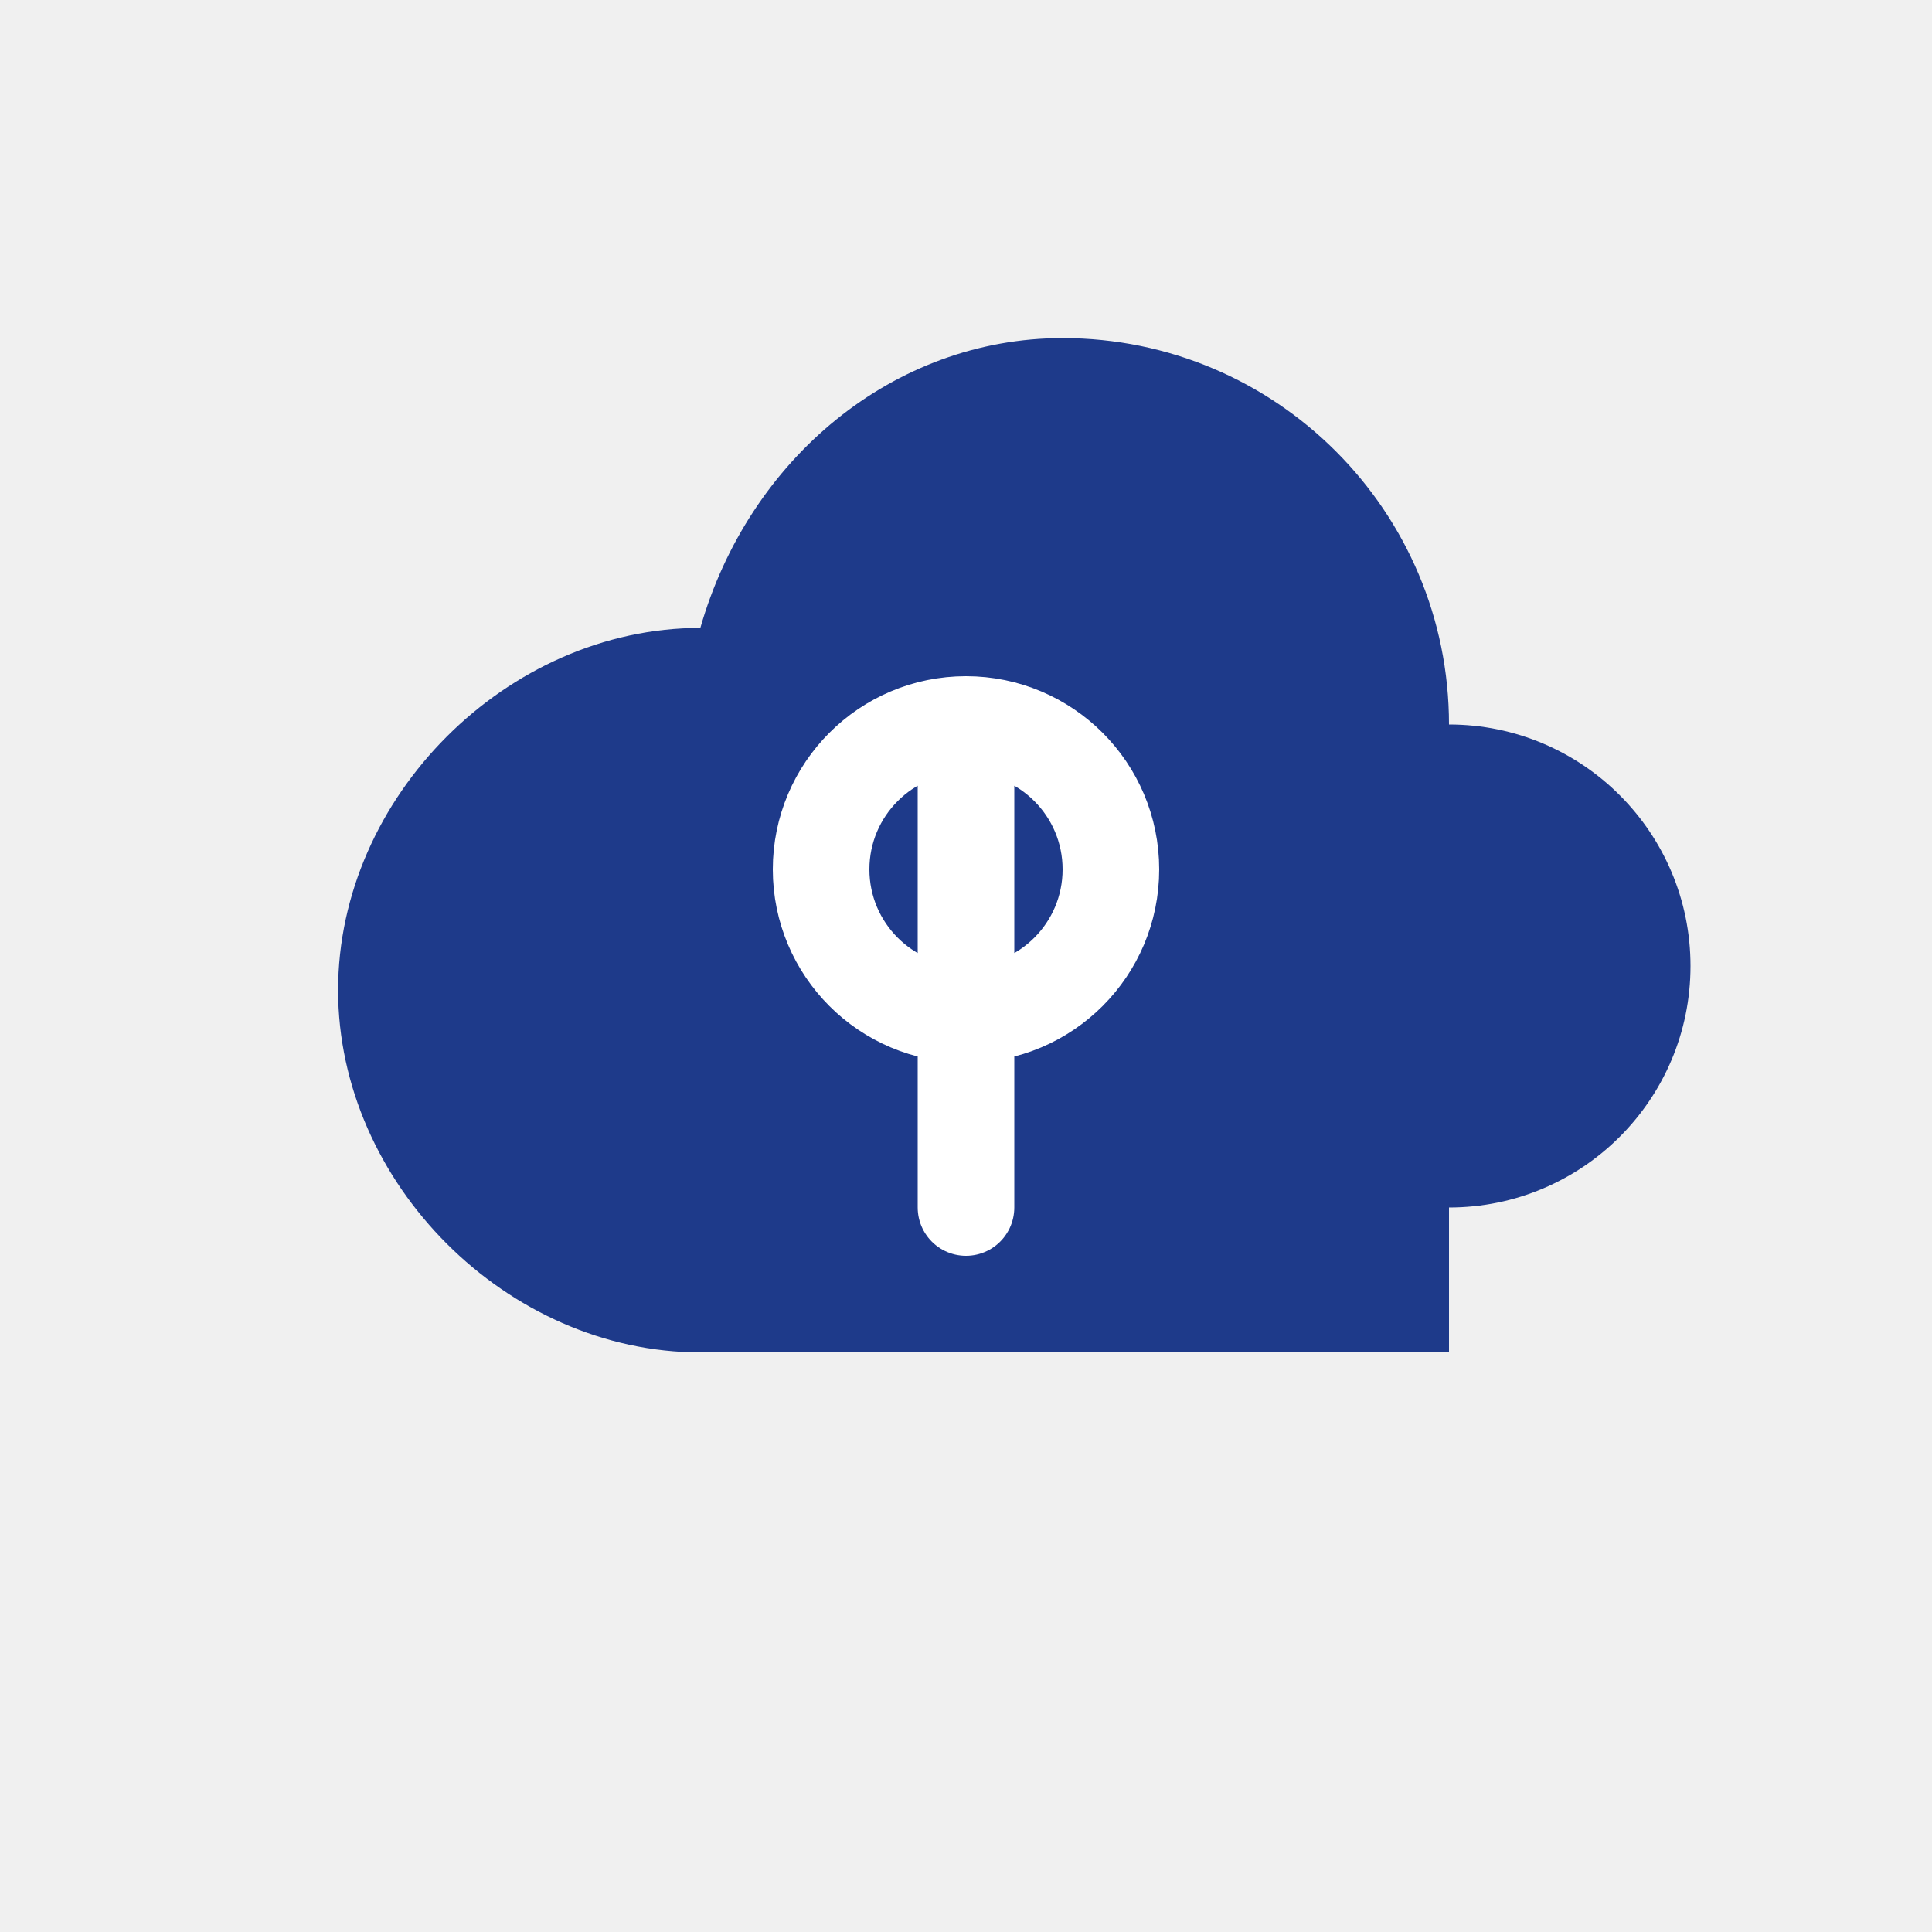
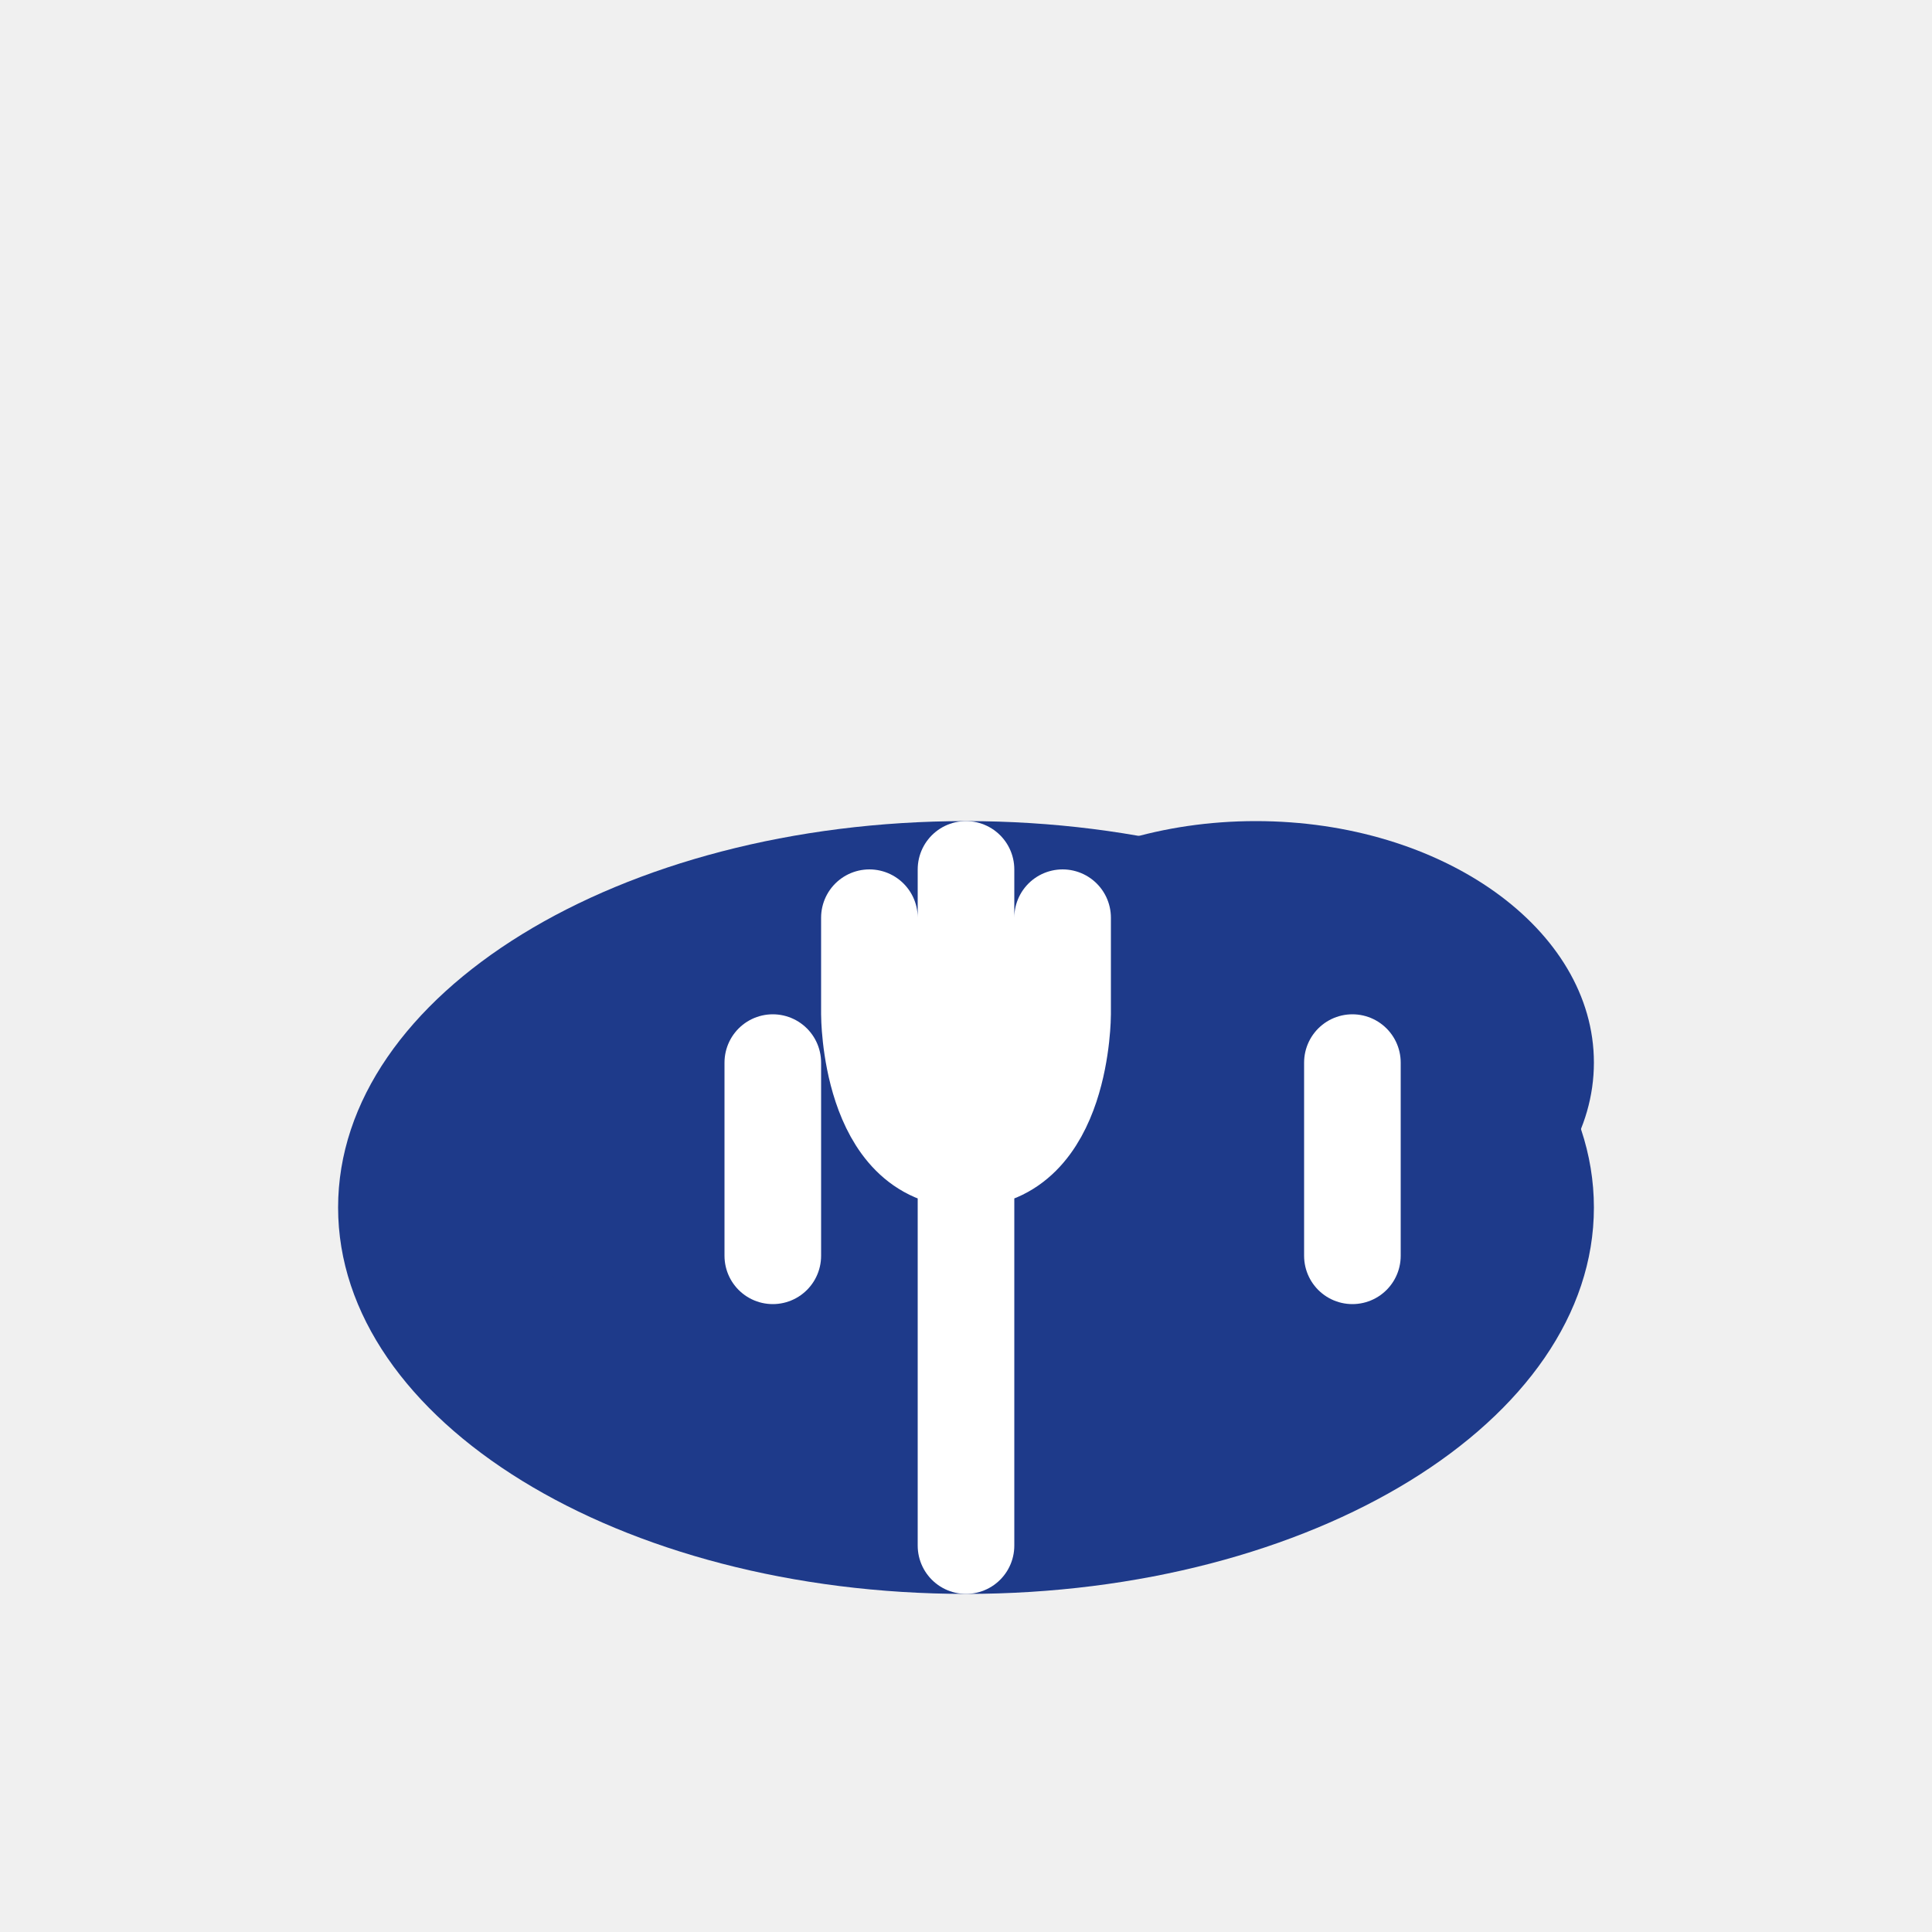
<svg xmlns="http://www.w3.org/2000/svg" width="40" height="40" viewBox="0 0 40 40" fill="none">
-   <path d="M30 25C32.761 25 35 22.761 35 20C35 17.239 32.761 15 30 15C30 10.582 26.418 7 22 7C18.5 7 15.5 9.5 14.5 13C10.5 13 7 16.5 7 20.5C7 24.5 10.5 28 14.5 28H30V25Z" fill="#1e3a8a" />
-   <path d="M20 15L20 25M20 15C18.343 15 17 16.343 17 18C17 19.657 18.343 21 20 21C21.657 21 23 19.657 23 18C23 16.343 21.657 15 20 15Z" stroke="white" stroke-width="2" stroke-linecap="round" />
+   <ellipse cx="20" cy="25" rx="13" ry="8" fill="#1e3a8a" />
+   <ellipse cx="14" cy="23" rx="5" ry="4" fill="#1e3a8a" />
+   <ellipse cx="26" cy="22" rx="7" ry="5" fill="#1e3a8a" />
+   <path d="M20 32V18M20 24c-2 0-2-3-2-3v-2m2 5c2 0 2-3 2-3v-2m-6 7v-4m12 4v-4" stroke="white" stroke-width="2" stroke-linecap="round" stroke-linejoin="round" />
</svg>
